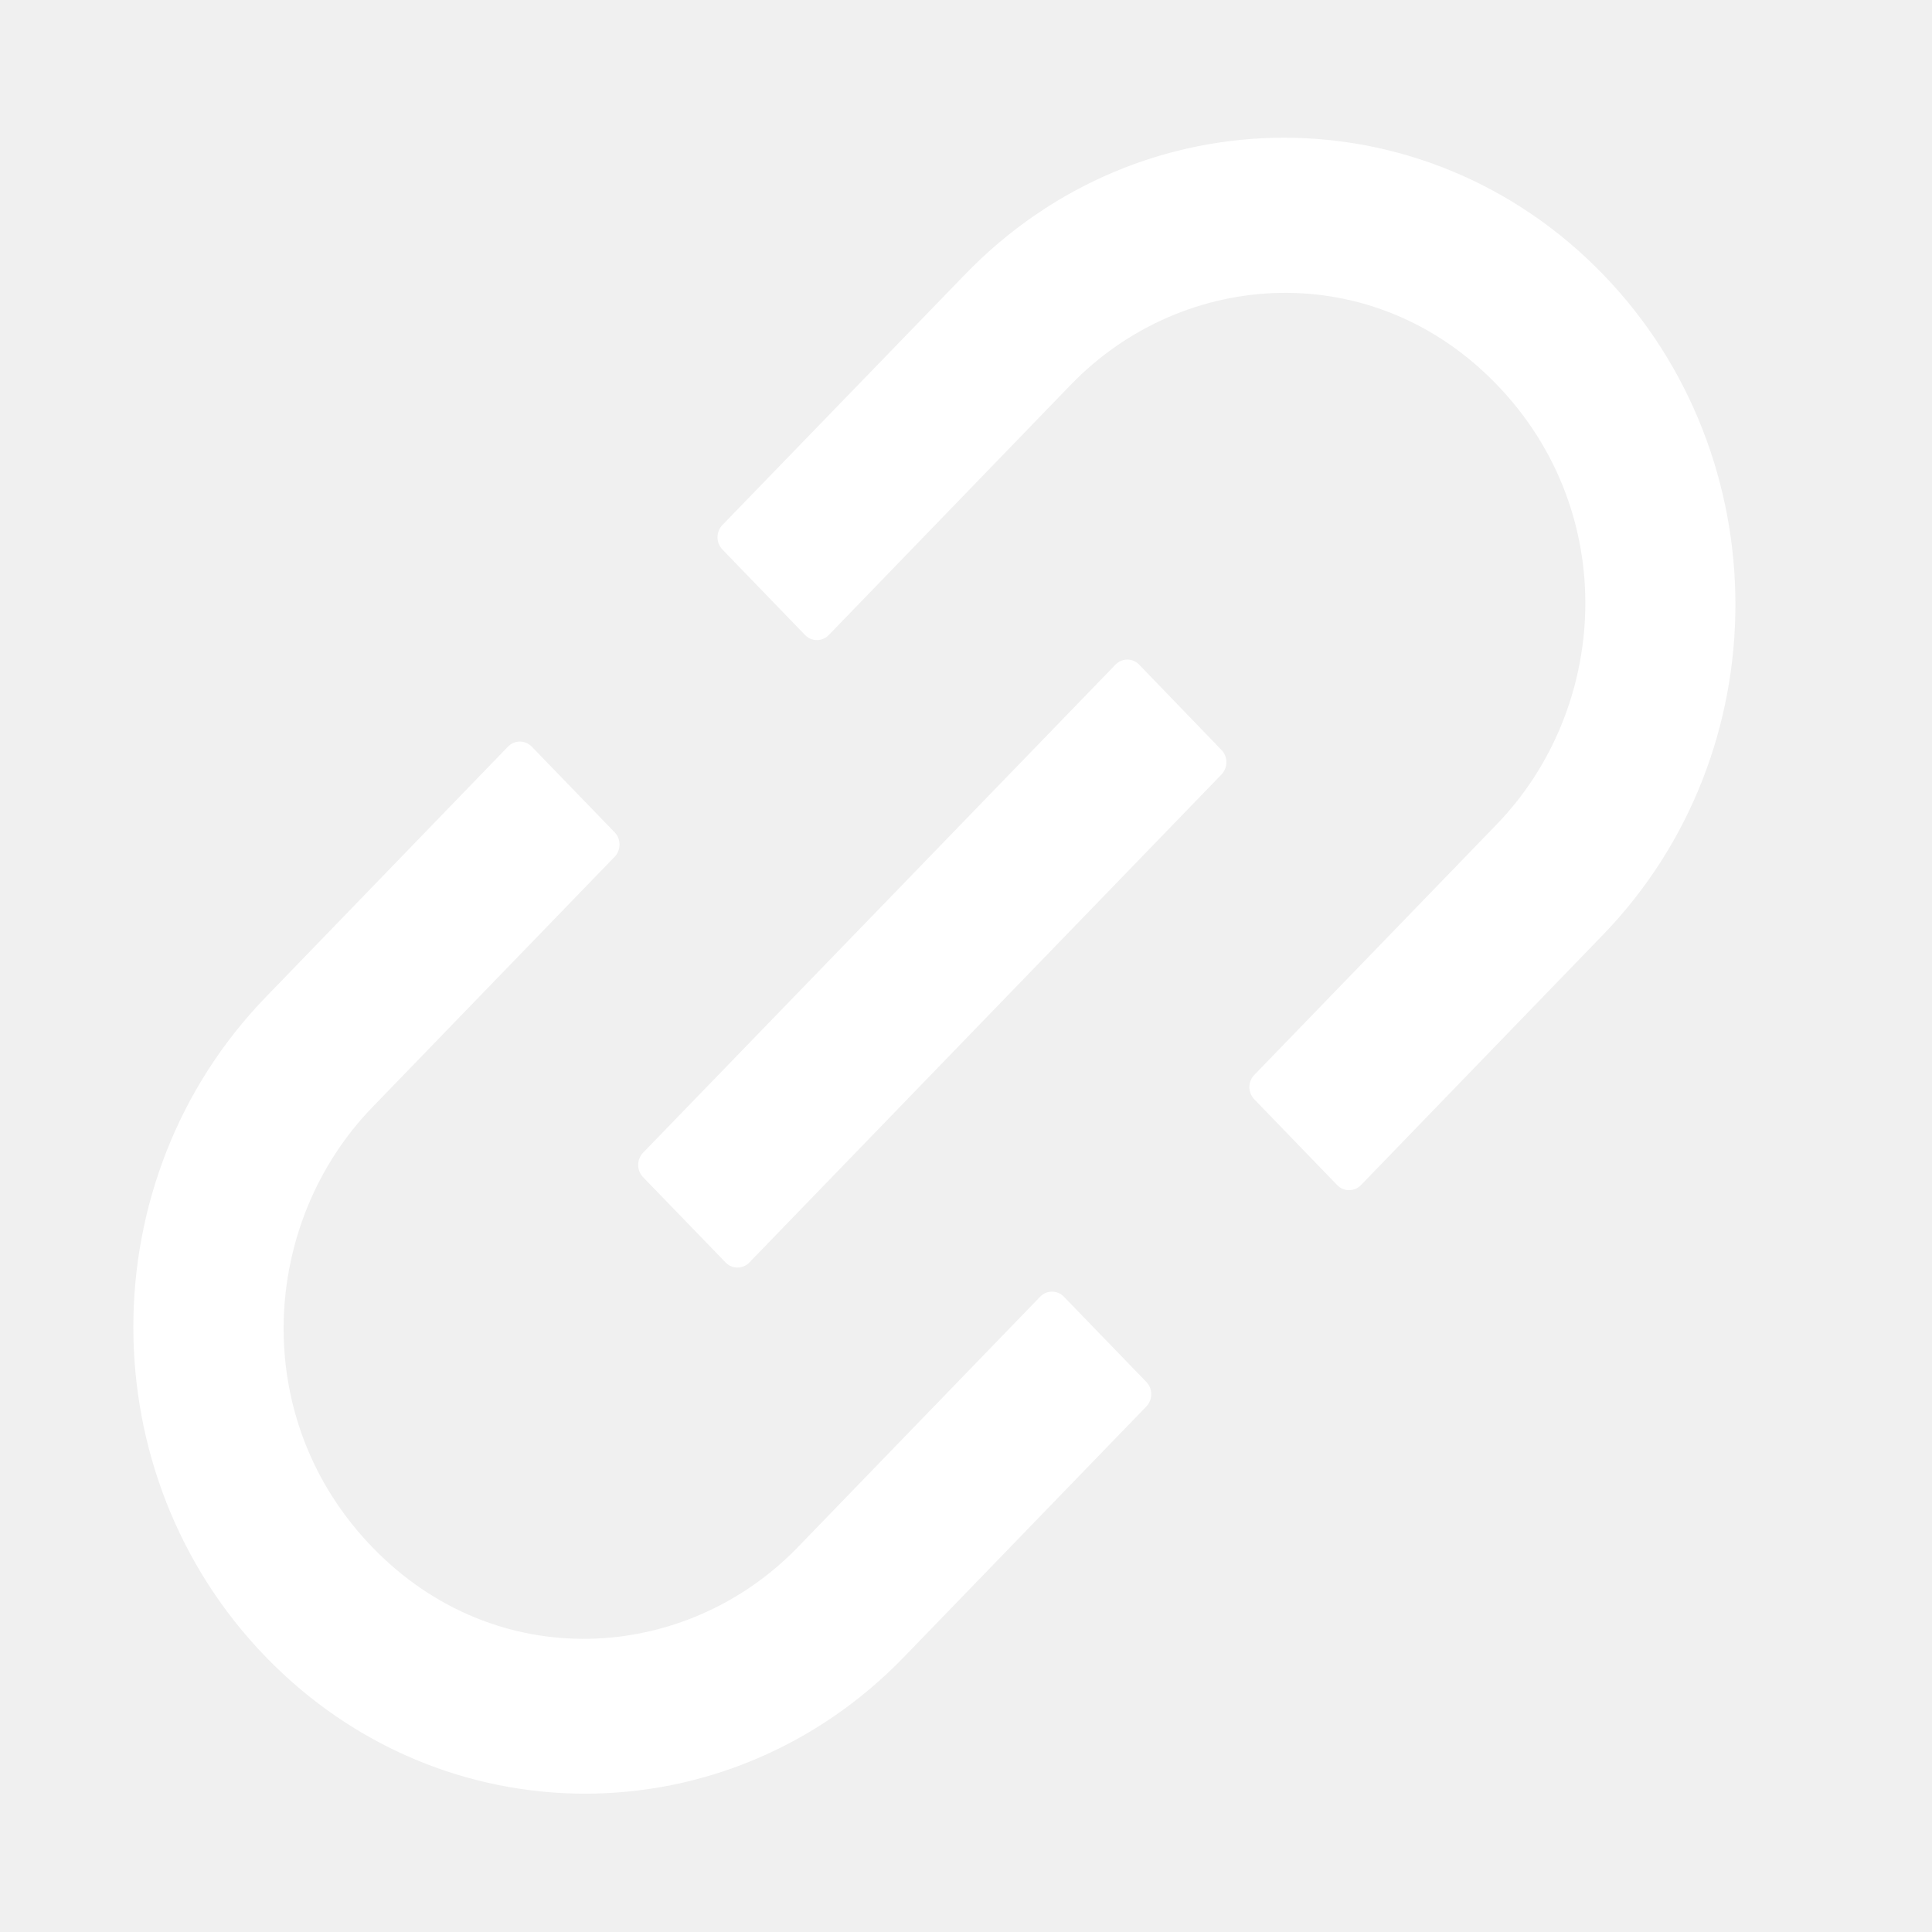
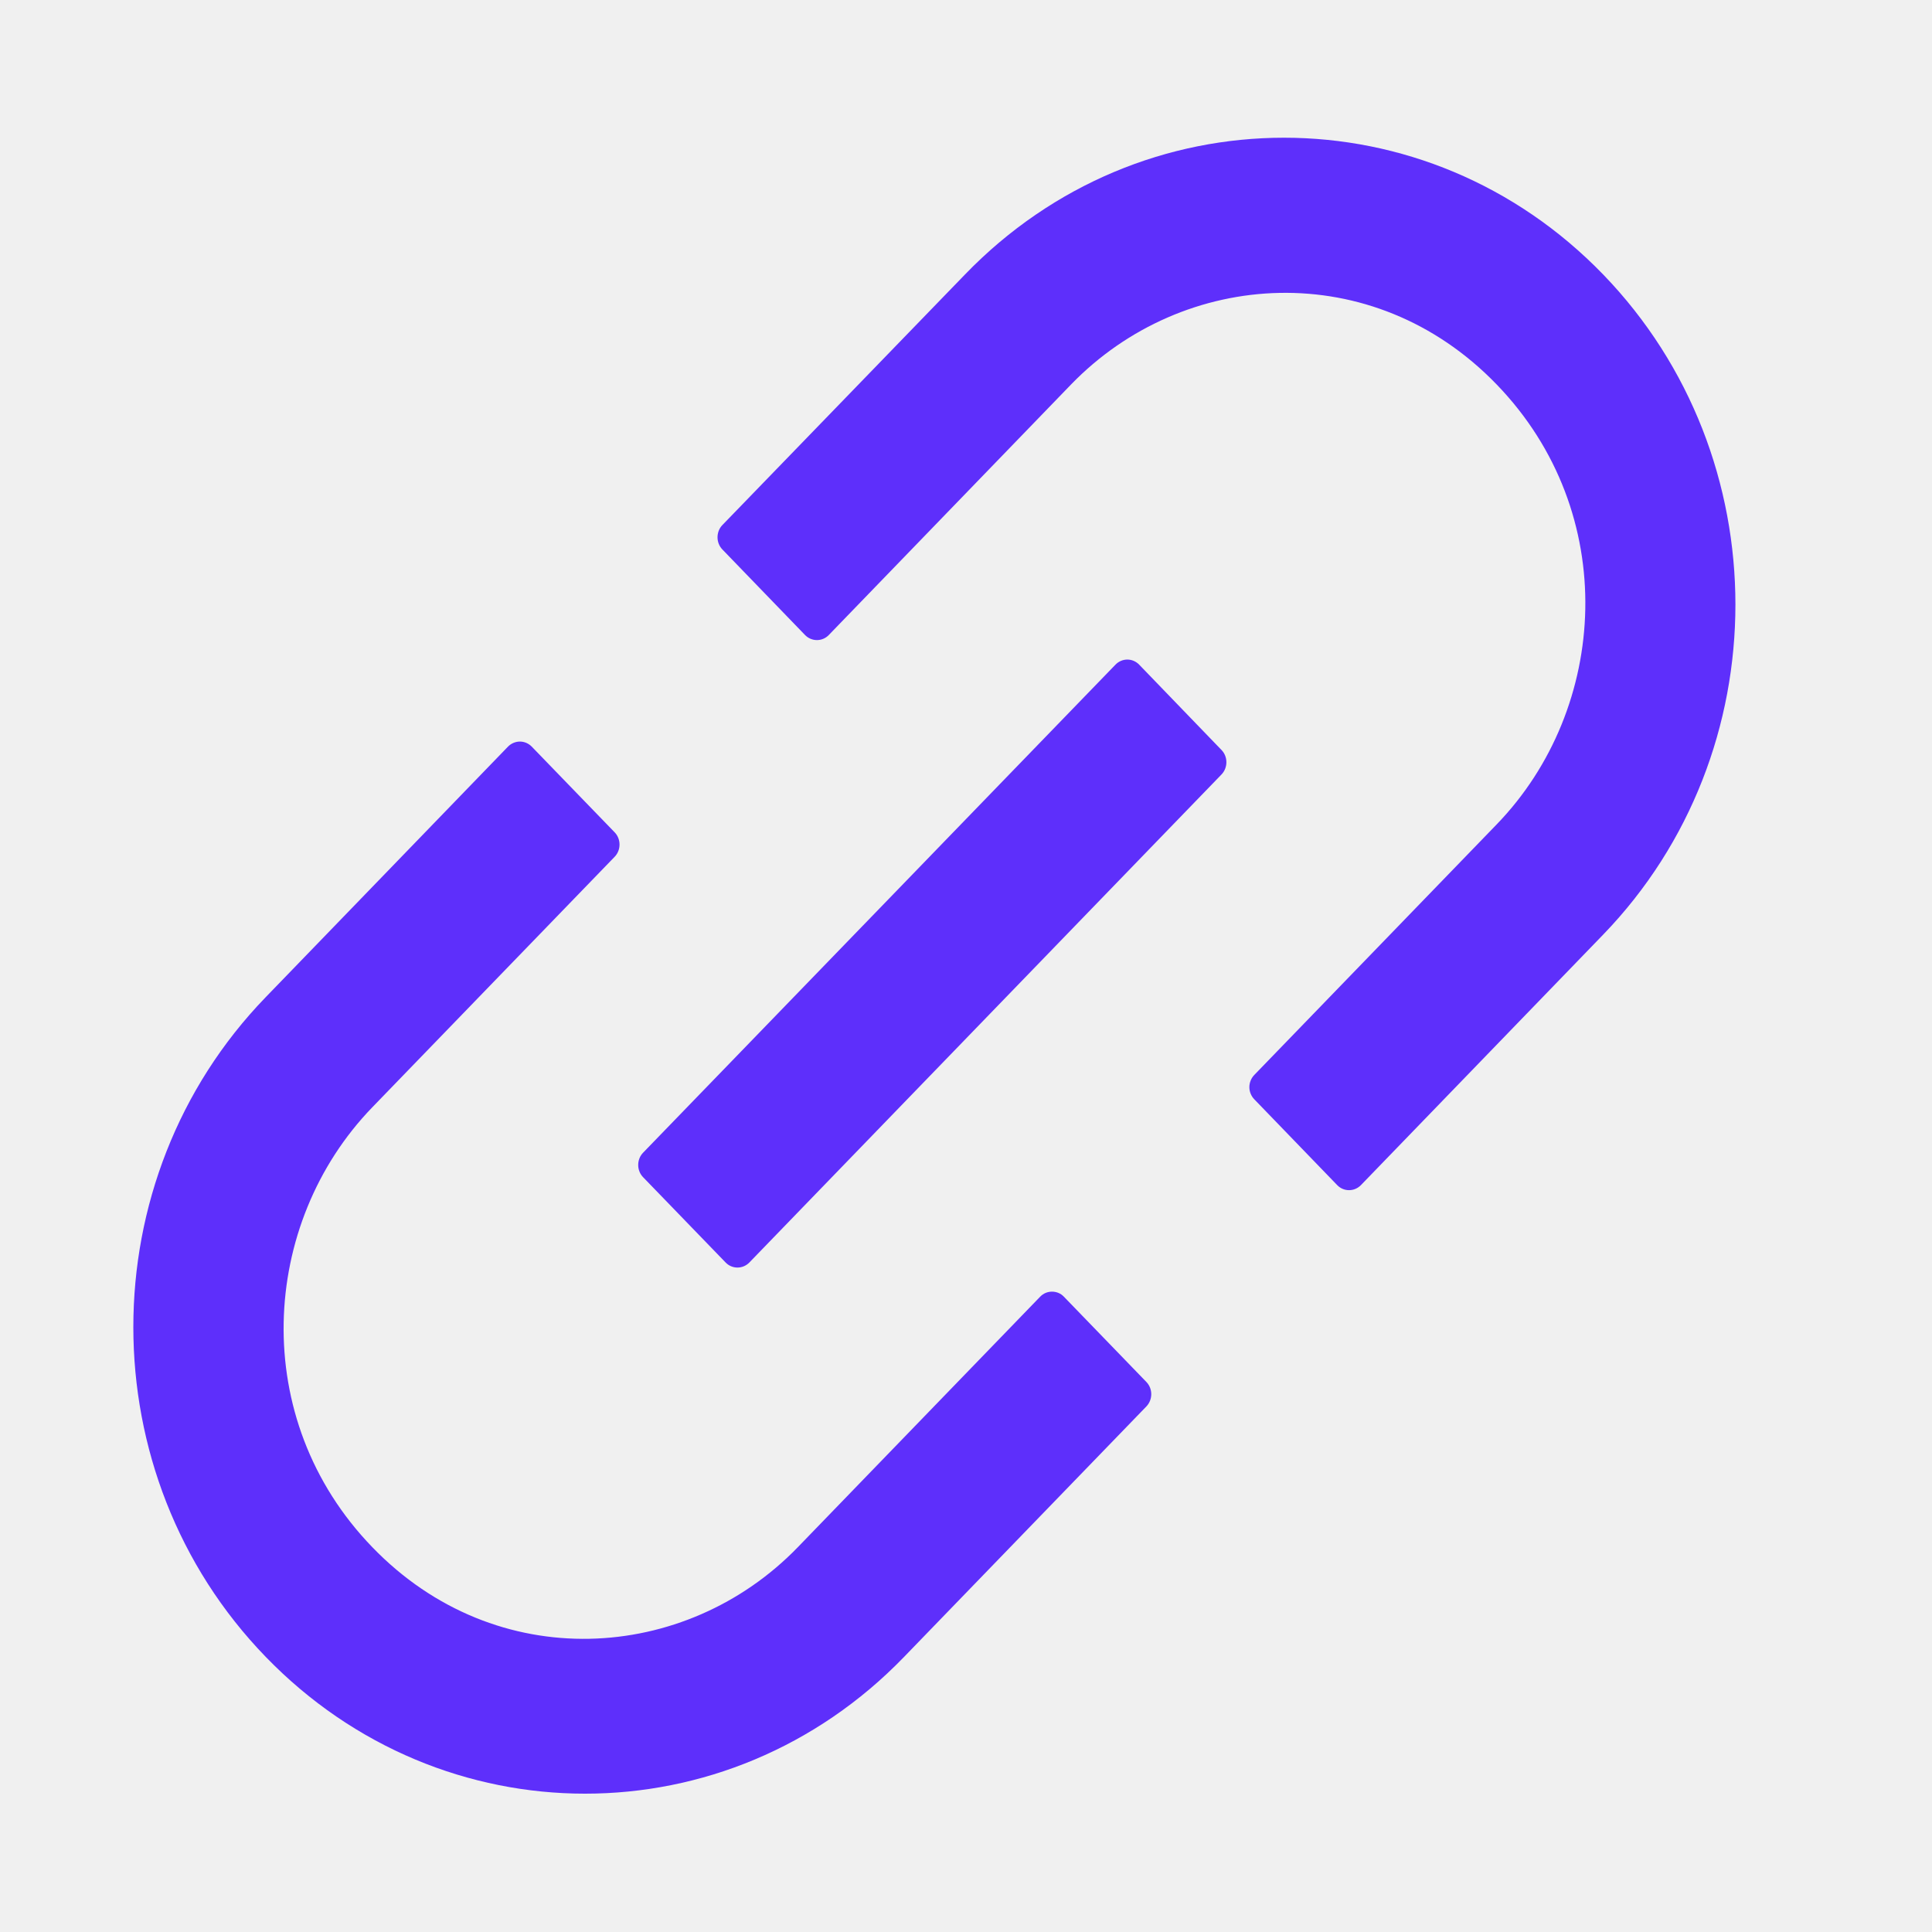
<svg xmlns="http://www.w3.org/2000/svg" width="18" height="18" viewBox="0 0 18 18" fill="none">
-   <path d="M9.911 12.08C9.882 12.05 9.843 12.034 9.801 12.034C9.76 12.034 9.721 12.05 9.692 12.08L7.433 14.415C6.388 15.495 4.623 15.61 3.469 14.415C2.312 13.219 2.423 11.397 3.469 10.316L5.727 7.982C5.787 7.92 5.787 7.817 5.727 7.755L4.953 6.955C4.924 6.926 4.885 6.909 4.844 6.909C4.803 6.909 4.763 6.926 4.734 6.955L2.476 9.29C0.831 10.989 0.831 13.74 2.476 15.437C4.12 17.135 6.78 17.137 8.423 15.437L10.681 13.103C10.741 13.04 10.741 12.938 10.681 12.876L9.911 12.08ZM14.937 2.558C13.293 0.858 10.632 0.858 8.99 2.558L6.73 4.892C6.701 4.922 6.685 4.963 6.685 5.006C6.685 5.048 6.701 5.089 6.73 5.119L7.501 5.917C7.562 5.979 7.661 5.979 7.721 5.917L9.979 3.582C11.025 2.502 12.79 2.387 13.944 3.582C15.1 4.778 14.99 6.6 13.944 7.681L11.686 10.015C11.657 10.045 11.64 10.086 11.64 10.129C11.64 10.171 11.657 10.212 11.686 10.242L12.459 11.042C12.519 11.104 12.618 11.104 12.679 11.042L14.937 8.707C16.579 7.008 16.579 4.257 14.937 2.558ZM10.613 6.192C10.584 6.162 10.544 6.145 10.503 6.145C10.462 6.145 10.422 6.162 10.393 6.192L5.991 10.74C5.962 10.77 5.946 10.811 5.946 10.854C5.946 10.896 5.962 10.937 5.991 10.967L6.761 11.763C6.821 11.825 6.92 11.825 6.981 11.763L11.381 7.215C11.441 7.152 11.441 7.05 11.381 6.988L10.613 6.192Z" fill="white" />
+   <path d="M9.911 12.08C9.882 12.05 9.843 12.034 9.801 12.034C9.76 12.034 9.721 12.05 9.692 12.08L7.433 14.415C6.388 15.495 4.623 15.61 3.469 14.415C2.312 13.219 2.423 11.397 3.469 10.316L5.727 7.982C5.787 7.92 5.787 7.817 5.727 7.755L4.953 6.955C4.924 6.926 4.885 6.909 4.844 6.909C4.803 6.909 4.763 6.926 4.734 6.955L2.476 9.29C0.831 10.989 0.831 13.74 2.476 15.437C4.12 17.135 6.78 17.137 8.423 15.437L10.681 13.103C10.741 13.04 10.741 12.938 10.681 12.876L9.911 12.08ZM14.937 2.558C13.293 0.858 10.632 0.858 8.99 2.558L6.73 4.892C6.701 4.922 6.685 4.963 6.685 5.006C6.685 5.048 6.701 5.089 6.73 5.119L7.501 5.917C7.562 5.979 7.661 5.979 7.721 5.917L9.979 3.582C11.025 2.502 12.79 2.387 13.944 3.582C15.1 4.778 14.99 6.6 13.944 7.681L11.686 10.015C11.657 10.045 11.64 10.086 11.64 10.129C11.64 10.171 11.657 10.212 11.686 10.242L12.459 11.042C12.519 11.104 12.618 11.104 12.679 11.042L14.937 8.707C16.579 7.008 16.579 4.257 14.937 2.558ZM10.613 6.192C10.584 6.162 10.544 6.145 10.503 6.145C10.462 6.145 10.422 6.162 10.393 6.192L5.991 10.74C5.962 10.77 5.946 10.811 5.946 10.854C5.946 10.896 5.962 10.937 5.991 10.967L6.761 11.763C6.821 11.825 6.92 11.825 6.981 11.763L11.381 7.215C11.441 7.152 11.441 7.05 11.381 6.988L10.613 6.192Z" fill="#5e2ffb" />
</svg>
